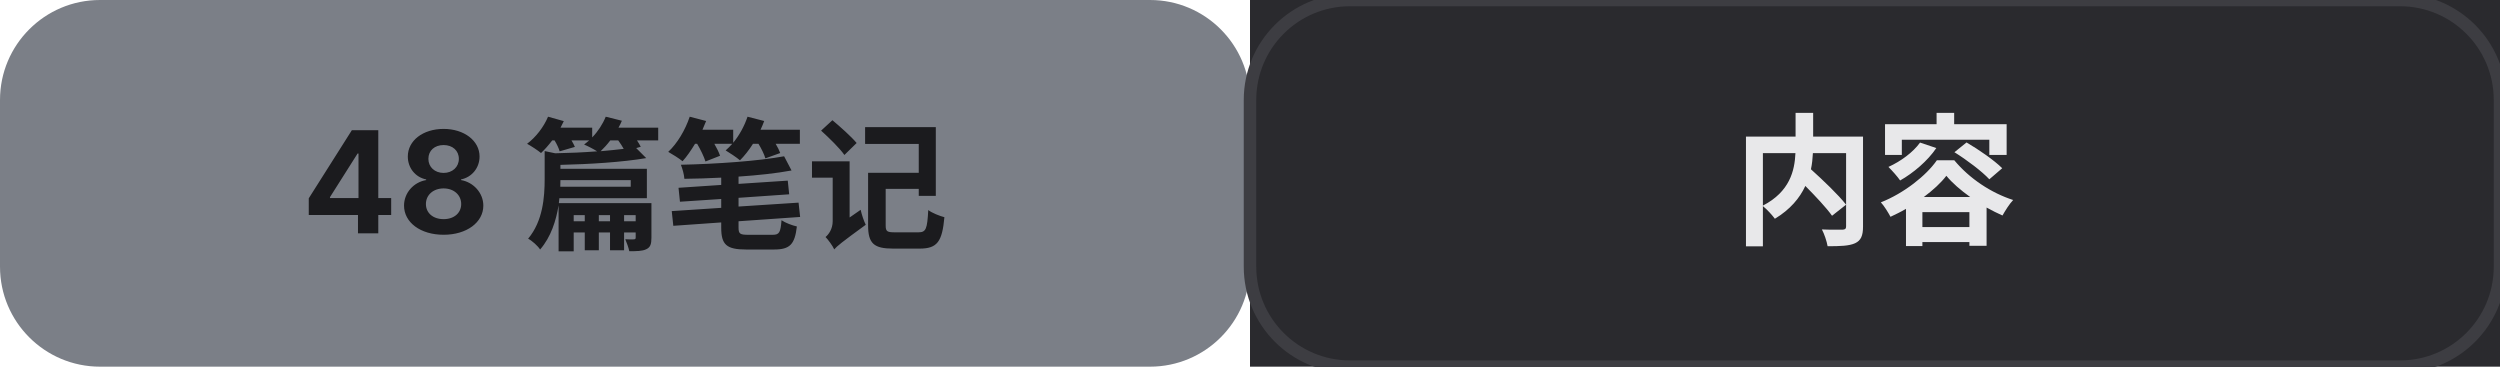
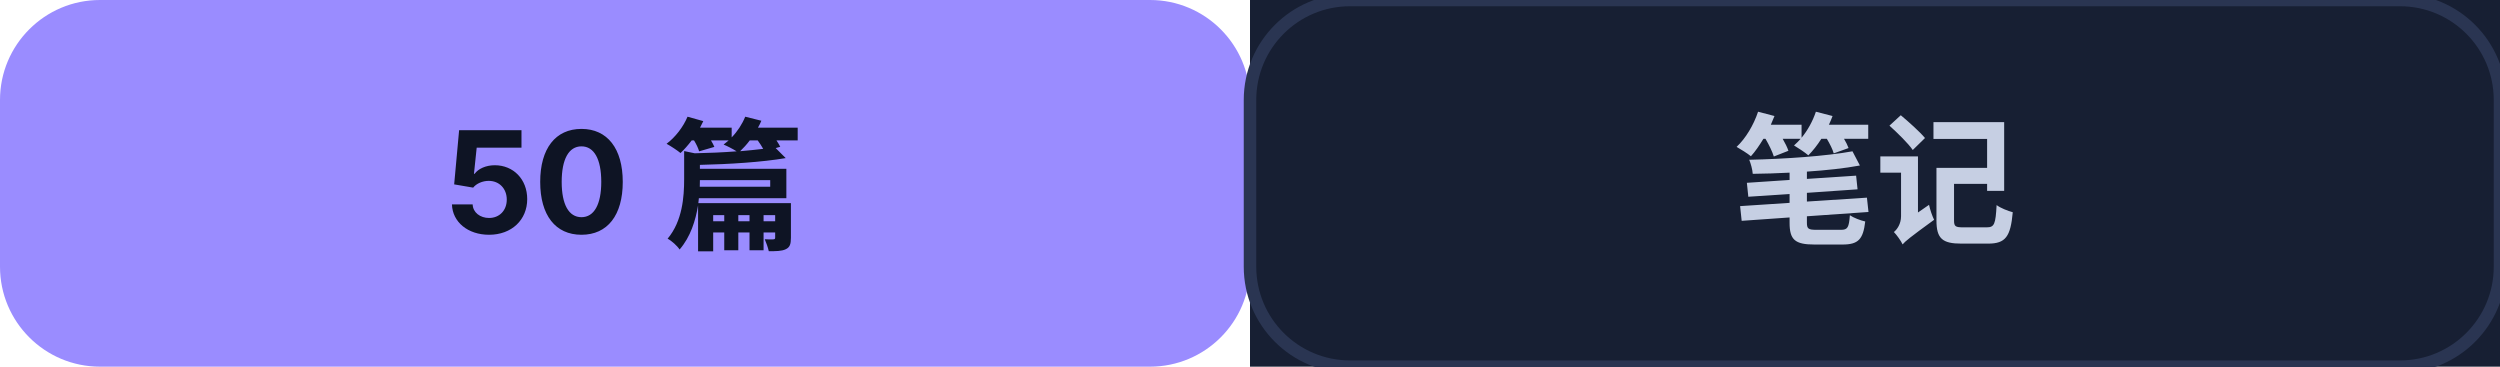
<svg xmlns="http://www.w3.org/2000/svg" width="300" height="44" viewBox="0 0 300 44" role="img" aria-labelledby="t d">
-   <rect x="0" y="0" width="150" height="44" rx="12" fill="#7b7f87" />
-   <rect x="150" y="0" width="150" height="44" rx="0" fill="#2a2a2e" />
-   <rect x="150" y="0" width="150" height="44" rx="12" fill="none" stroke="#3d3d42" stroke-width="1.5" />
-   <text x="75" y="28" text-anchor="middle" font-family="-apple-system, 'PingFang SC', 'Noto Sans SC', 'Segoe UI', sans-serif" font-size="17" font-weight="700" fill="#1b1b1e">48 篇笔记</text>
-   <text x="225" y="28" text-anchor="middle" font-family="-apple-system, 'PingFang SC', 'Noto Sans SC', 'Segoe UI', sans-serif" font-size="17" font-weight="600" fill="#e8e8ea">内容</text>
+   <rect x="0" y="0" width="150" height="44" rx="12" fill="#9a8cff" />
+   <rect x="150" y="0" width="150" height="44" rx="0" fill="#171f33" />
+   <rect x="150" y="0" width="150" height="44" rx="12" fill="none" stroke="#2a3552" stroke-width="1.5" />
+   <text x="75" y="28" text-anchor="middle" font-family="-apple-system, 'PingFang SC', 'Noto Sans SC', sans-serif" font-size="17" font-weight="700" fill="#0e1424">50 篇</text>
+   <text x="225" y="28" text-anchor="middle" font-family="-apple-system, 'PingFang SC', 'Noto Sans SC', sans-serif" font-size="17" font-weight="600" fill="#c6cfe3">笔记</text>
</svg>
